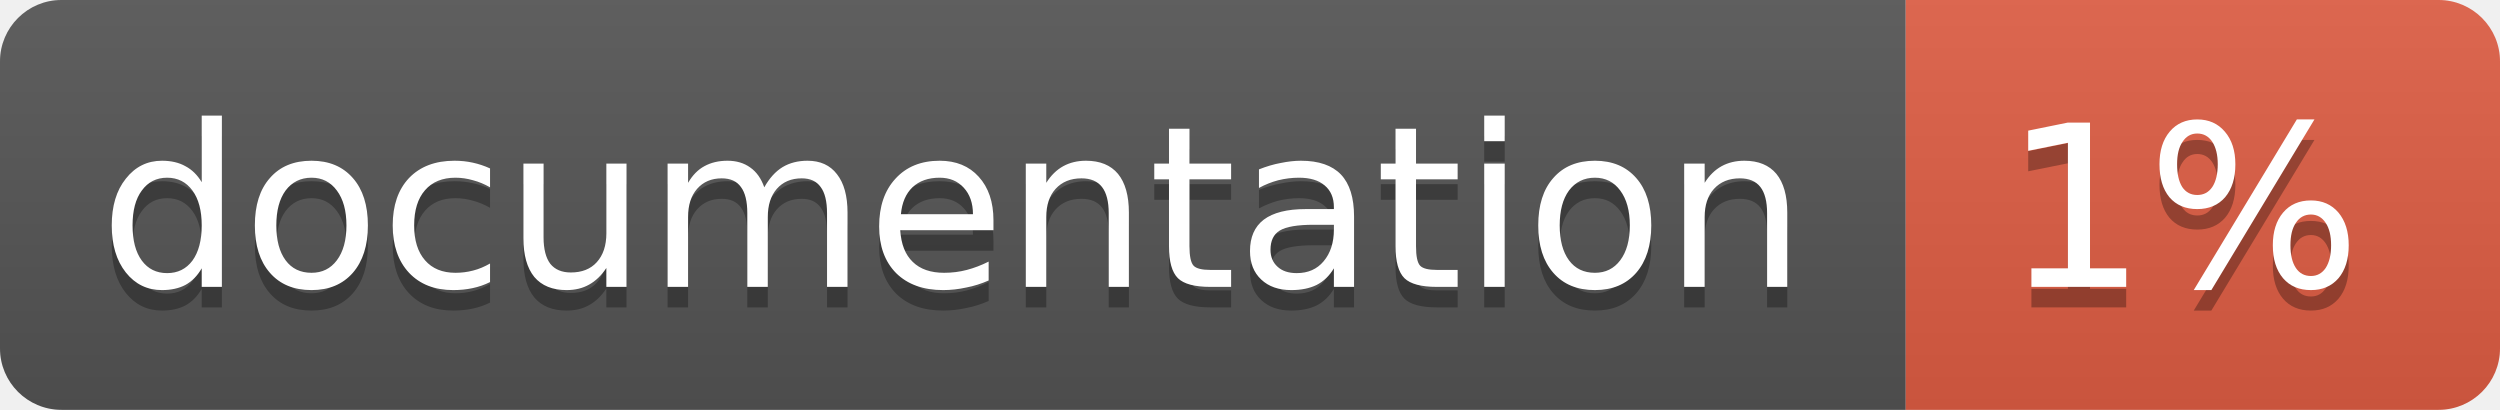
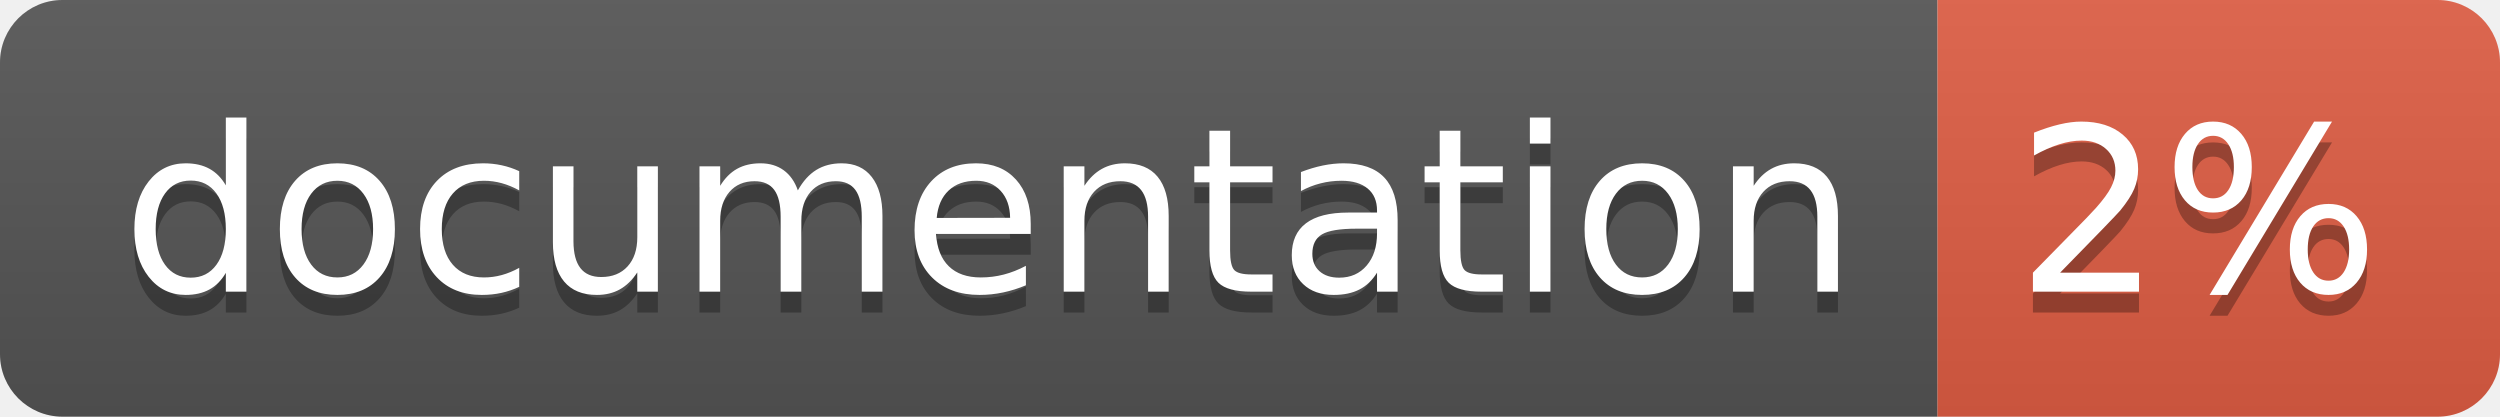
- <svg xmlns="http://www.w3.org/2000/svg" width="122" height="20">
+ <svg xmlns="http://www.w3.org/2000/svg" width="120" height="20">
  <linearGradient id="b" x2="0" y2="100%">
    <stop offset="0" stop-color="#bbb" stop-opacity=".1" />
    <stop offset="1" stop-opacity=".1" />
  </linearGradient>
  <clipPath id="a">
-     <rect width="122" height="20" rx="3" fill="#fff" />
+     <rect width="120" height="20" rx="3" fill="#fff" />
  </clipPath>
  <g clip-path="url(#a)">
    <path fill="#555" d="M0 0h93v20H0z" />
-     <path fill="#e05d44" d="M93 0h29v20H93z" />
-     <path fill="url(#b)" d="M0 0h122v20H0z" />
+     <path fill="#e05d44" d="M93 0h27v20H93z" />
+     <path fill="url(#b)" d="M0 0h120v20H0z" />
  </g>
-   <g fill="#fff" text-anchor="middle" font-family="DejaVu Sans,Verdana,Geneva,sans-serif" font-size="11">
-     <text x="46.5" y="15" fill="#010101" fill-opacity=".3">documentation</text>
-     <text x="46.5" y="14">documentation</text>
-     <text x="106.5" y="15" fill="#010101" fill-opacity=".3">1%</text>
-     <text x="106.5" y="14">1%</text>
+   <g fill="#fff" text-anchor="middle" font-family="DejaVu Sans,Verdana,Geneva,sans-serif" font-size="110">
+     <text x="475" y="150" fill="#010101" fill-opacity=".3" transform="scale(.1)" textLength="830">
+       documentation
+     </text>
+     <text x="475" y="140" transform="scale(.1)" textLength="830">
+       documentation
+     </text>
+     <text x="1055" y="150" fill="#010101" fill-opacity=".3" transform="scale(.1)" textLength="170">
+       2%
+     </text>
+     <text x="1055" y="140" transform="scale(.1)" textLength="170">
+       2%
+     </text>
  </g>
</svg>
